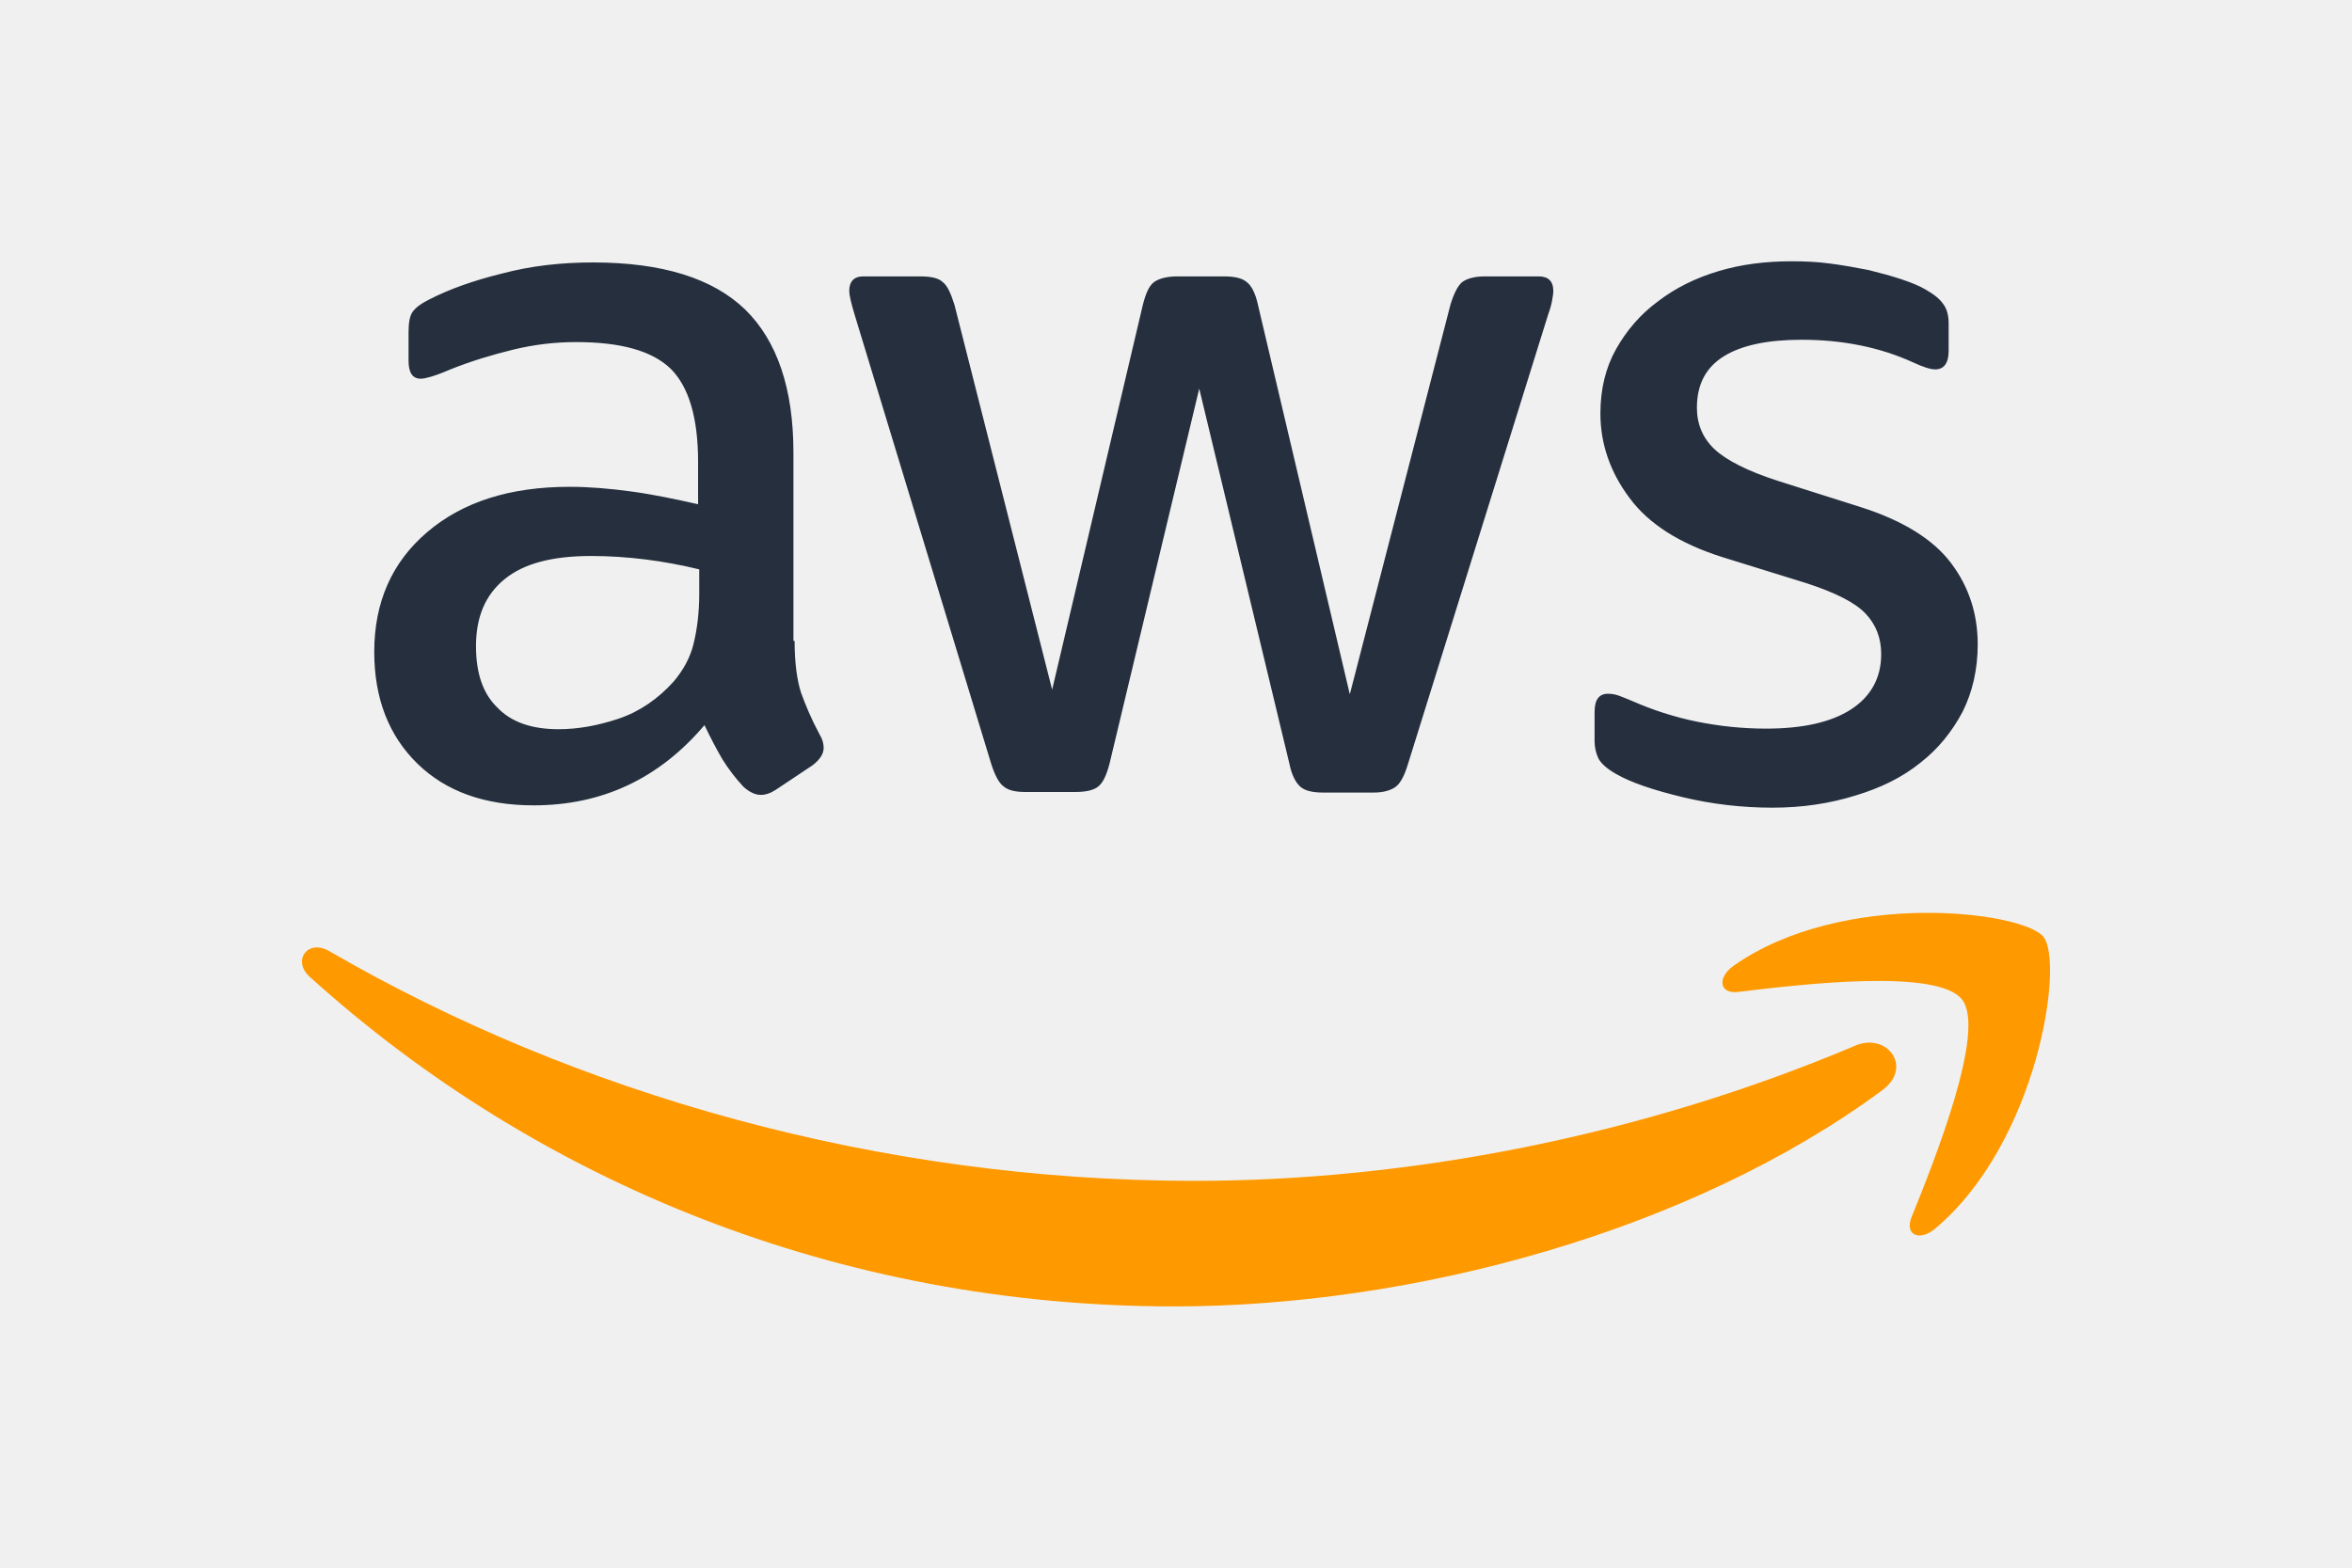
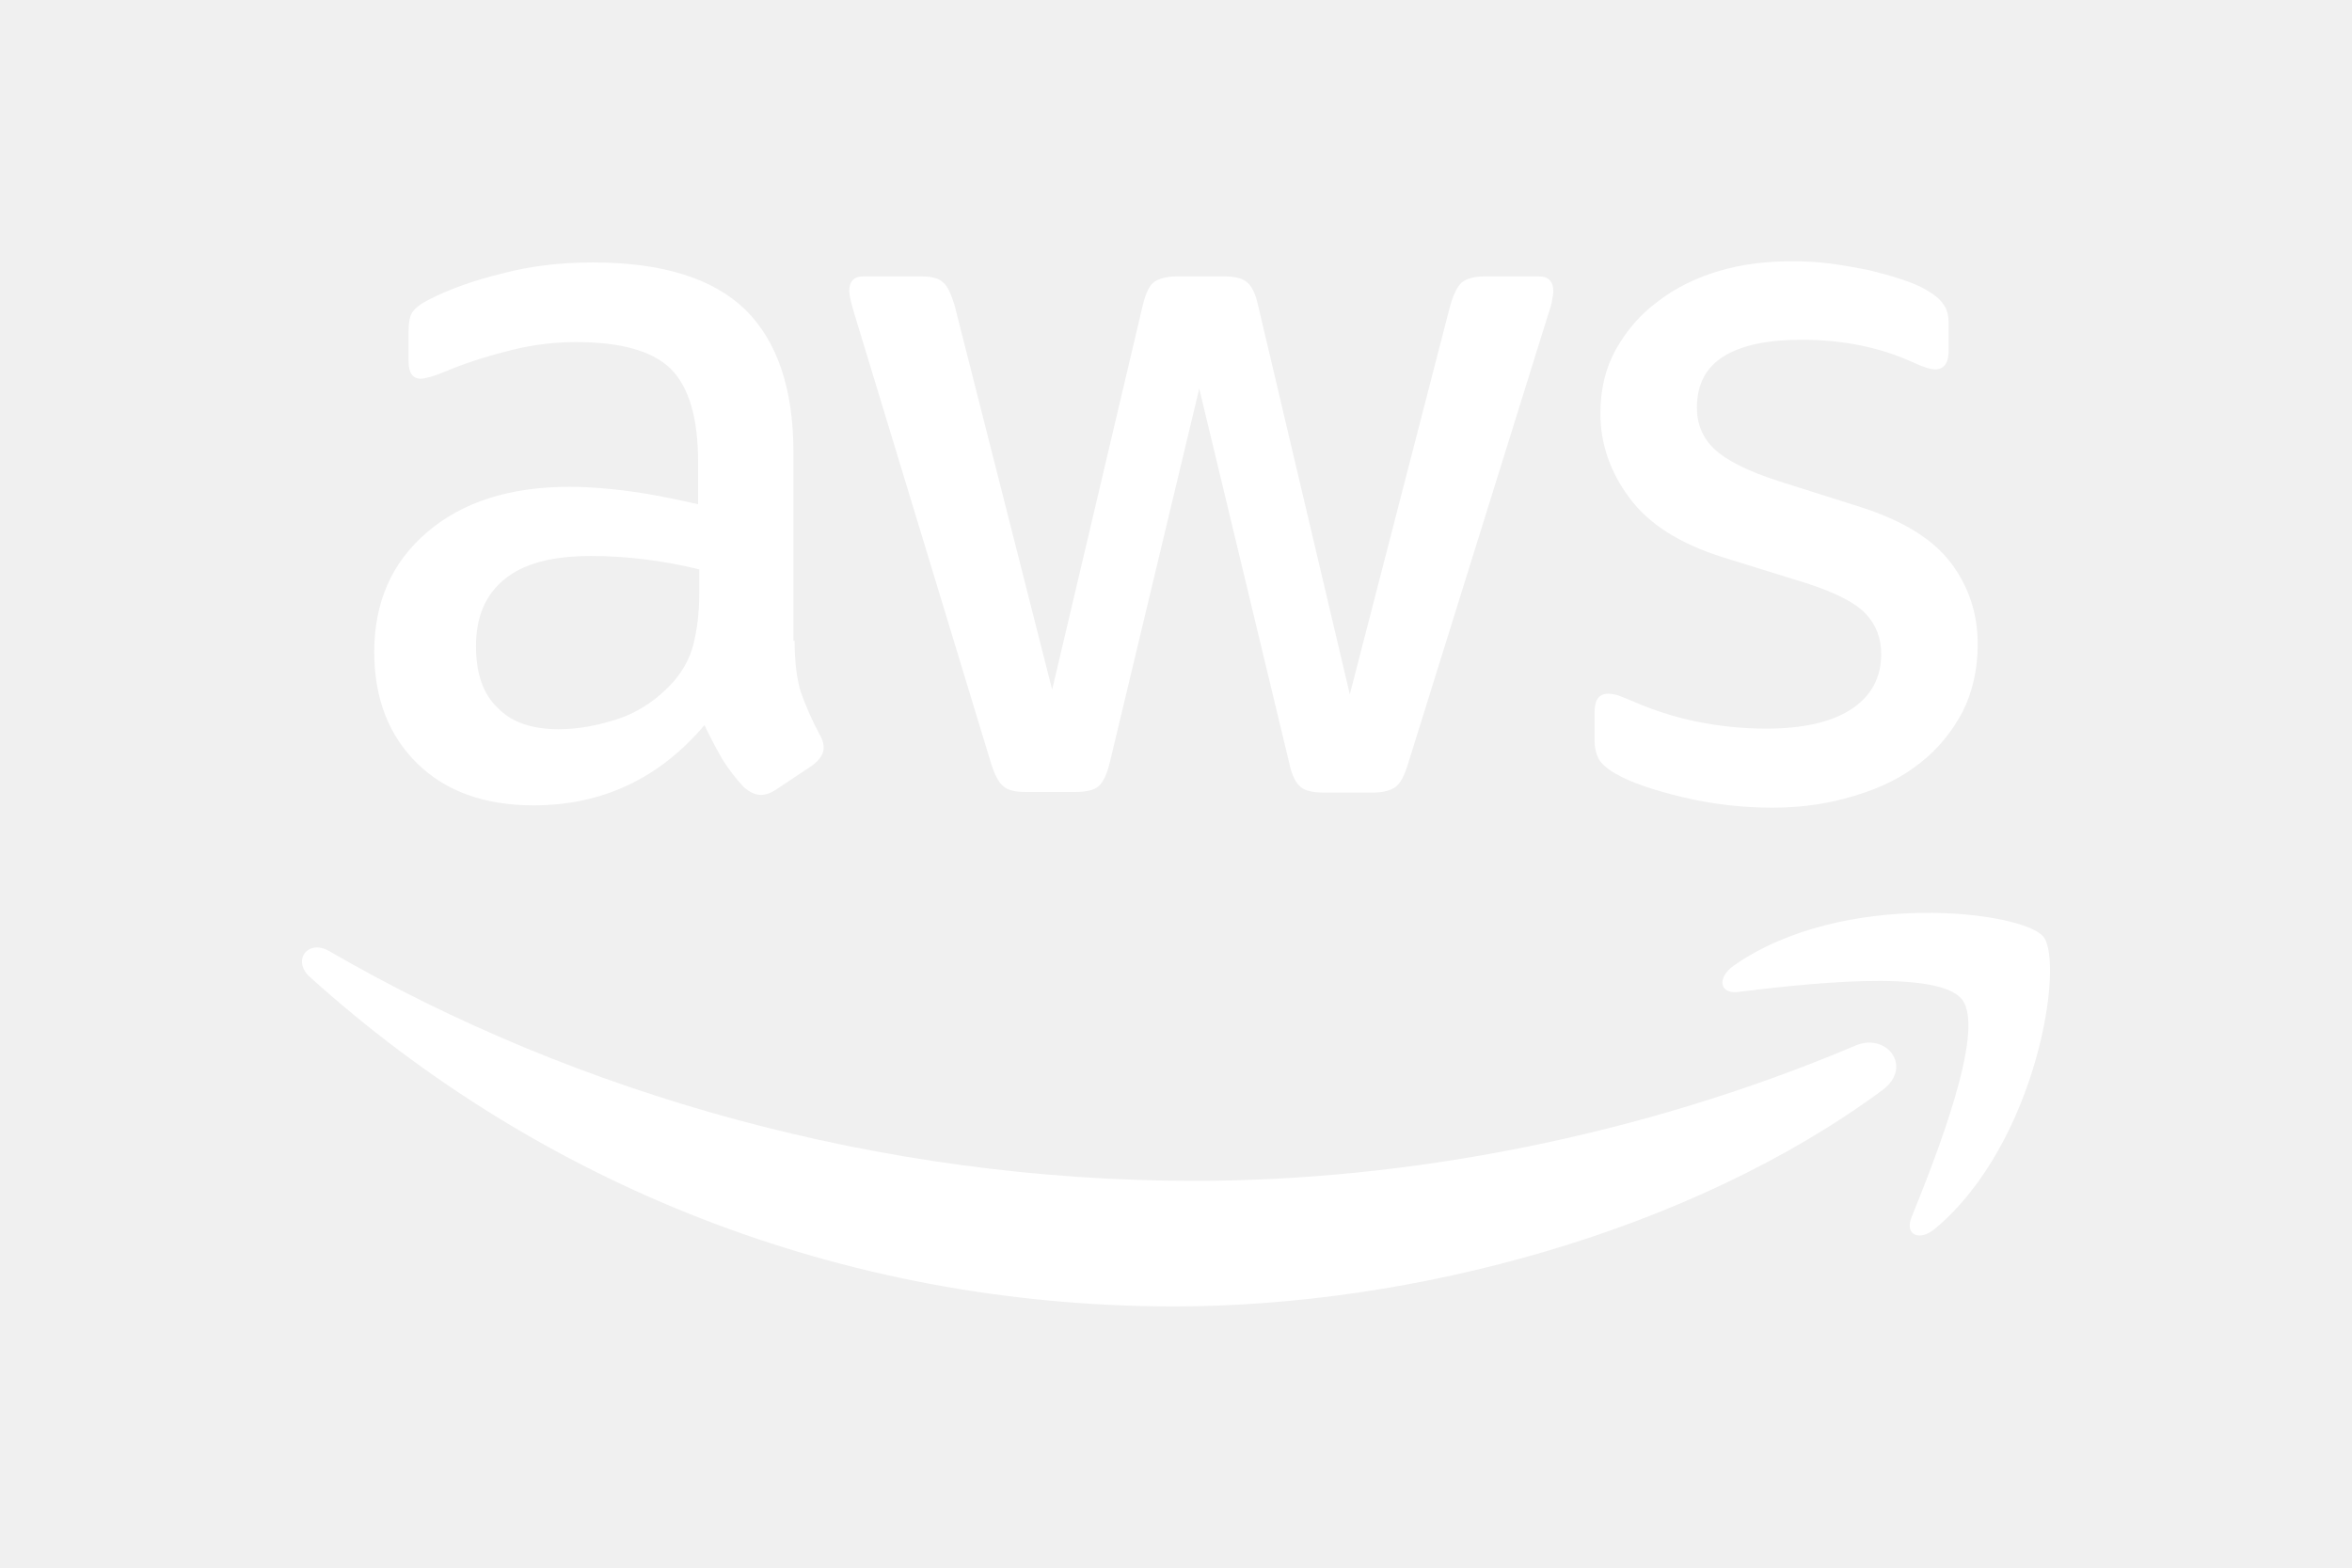
<svg xmlns="http://www.w3.org/2000/svg" height="800" width="1200" xml:space="preserve" y="0" x="0" id="Layer_1" version="1.1" viewBox="-45.101 -44.95 390.872 269.7">
-   <style id="style1855" type="text/css">.st1{fill-rule:evenodd;clip-rule:evenodd;fill:#f90}</style>
+   <style id="style1855" type="text/css">
+         .st1 {
+             fill-rule: evenodd;
+             clip-rule: evenodd;
+             fill: #ffffff
+         }
+     </style>
  <g transform="translate(-1.668 -1.1)" id="g1865">
-     <path id="path1857" d="M86.4 66.4c0 3.7.4 6.7 1.1 8.9.8 2.2 1.8 4.6 3.2 7.2.5.8.7 1.6.7 2.3 0 1-.6 2-1.9 3L83.2 92c-.9.6-1.8.9-2.6.9-1 0-2-.5-3-1.4-1.4-1.5-2.6-3.1-3.6-4.7-1-1.7-2-3.6-3.1-5.9-7.8 9.2-17.6 13.8-29.4 13.8-8.4 0-15.1-2.4-20-7.2-4.9-4.8-7.4-11.2-7.4-19.2 0-8.5 3-15.4 9.1-20.6 6.1-5.2 14.2-7.8 24.5-7.8 3.4 0 6.9.3 10.6.8 3.7.5 7.5 1.3 11.5 2.2v-7.3c0-7.6-1.6-12.9-4.7-16-3.2-3.1-8.6-4.6-16.3-4.6-3.5 0-7.1.4-10.8 1.3-3.7.9-7.3 2-10.8 3.4-1.6.7-2.8 1.1-3.5 1.3-.7.2-1.2.3-1.6.3-1.4 0-2.1-1-2.1-3.1v-4.9c0-1.6.2-2.8.7-3.5.5-.7 1.4-1.4 2.8-2.1 3.5-1.8 7.7-3.3 12.6-4.5C41 1.9 46.2 1.3 51.7 1.3c11.9 0 20.6 2.7 26.2 8.1 5.5 5.4 8.3 13.6 8.3 24.6v32.4zM45.8 81.6c3.3 0 6.7-.6 10.3-1.8 3.6-1.2 6.8-3.4 9.5-6.4 1.6-1.9 2.8-4 3.4-6.4.6-2.4 1-5.3 1-8.7v-4.2c-2.9-.7-6-1.3-9.2-1.7-3.2-.4-6.3-.6-9.4-.6-6.7 0-11.6 1.3-14.9 4-3.3 2.7-4.9 6.5-4.9 11.5 0 4.7 1.2 8.2 3.7 10.6 2.4 2.5 5.9 3.7 10.5 3.7zm80.3 10.8c-1.8 0-3-.3-3.8-1-.8-.6-1.5-2-2.1-3.9L96.7 10.2c-.6-2-.9-3.3-.9-4 0-1.6.8-2.5 2.4-2.5h9.8c1.9 0 3.2.3 3.9 1 .8.6 1.4 2 2 3.9l16.8 66.2 15.6-66.2c.5-2 1.1-3.3 1.9-3.9.8-.6 2.2-1 4-1h8c1.9 0 3.2.3 4 1 .8.6 1.5 2 1.9 3.9l15.8 67 17.3-67c.6-2 1.3-3.3 2-3.9.8-.6 2.1-1 3.9-1h9.3c1.6 0 2.5.8 2.5 2.5 0 .5-.1 1-.2 1.6-.1.6-.3 1.4-.7 2.5l-24.1 77.3c-.6 2-1.3 3.3-2.1 3.9-.8.6-2.1 1-3.8 1h-8.6c-1.9 0-3.2-.3-4-1-.8-.7-1.5-2-1.9-4L156 23l-15.4 64.4c-.5 2-1.1 3.3-1.9 4-.8.7-2.2 1-4 1zm128.5 2.7c-5.2 0-10.4-.6-15.4-1.8-5-1.2-8.9-2.5-11.5-4-1.6-.9-2.7-1.9-3.1-2.8-.4-.9-.6-1.9-.6-2.8v-5.1c0-2.1.8-3.1 2.3-3.1.6 0 1.2.1 1.8.3.6.2 1.5.6 2.5 1 3.4 1.5 7.1 2.7 11 3.5 4 .8 7.9 1.2 11.9 1.2 6.3 0 11.2-1.1 14.6-3.3 3.4-2.2 5.2-5.4 5.2-9.5 0-2.8-.9-5.1-2.7-7-1.8-1.9-5.2-3.6-10.1-5.2L246 52c-7.3-2.3-12.7-5.7-16-10.2-3.3-4.4-5-9.3-5-14.5 0-4.2.9-7.9 2.7-11.1 1.8-3.2 4.2-6 7.2-8.2 3-2.3 6.4-4 10.4-5.2 4-1.2 8.2-1.7 12.6-1.7 2.2 0 4.5.1 6.7.4 2.3.3 4.4.7 6.5 1.1 2 .5 3.9 1 5.7 1.6 1.8.6 3.2 1.2 4.2 1.8 1.4.8 2.4 1.6 3 2.5.6.8.9 1.9.9 3.3v4.7c0 2.1-.8 3.2-2.3 3.2-.8 0-2.1-.4-3.8-1.2-5.7-2.6-12.1-3.9-19.2-3.9-5.7 0-10.2.9-13.3 2.8-3.1 1.9-4.7 4.8-4.7 8.9 0 2.8 1 5.2 3 7.1 2 1.9 5.7 3.8 11 5.5l14.2 4.5c7.2 2.3 12.4 5.5 15.5 9.6 3.1 4.1 4.6 8.8 4.6 14 0 4.3-.9 8.2-2.6 11.6-1.8 3.4-4.2 6.4-7.3 8.8-3.1 2.5-6.8 4.3-11.1 5.6-4.5 1.4-9.2 2.1-14.3 2.1z" fill="#252f3e" />
+     <path id="path1857" d="M86.4 66.4c0 3.7.4 6.7 1.1 8.9.8 2.2 1.8 4.6 3.2 7.2.5.8.7 1.6.7 2.3 0 1-.6 2-1.9 3L83.2 92c-.9.6-1.8.9-2.6.9-1 0-2-.5-3-1.4-1.4-1.5-2.6-3.1-3.6-4.7-1-1.7-2-3.6-3.1-5.9-7.8 9.2-17.6 13.8-29.4 13.8-8.4 0-15.1-2.4-20-7.2-4.9-4.8-7.4-11.2-7.4-19.2 0-8.5 3-15.4 9.1-20.6 6.1-5.2 14.2-7.8 24.5-7.8 3.4 0 6.9.3 10.6.8 3.7.5 7.5 1.3 11.5 2.2v-7.3c0-7.6-1.6-12.9-4.7-16-3.2-3.1-8.6-4.6-16.3-4.6-3.5 0-7.1.4-10.8 1.3-3.7.9-7.3 2-10.8 3.4-1.6.7-2.8 1.1-3.5 1.3-.7.2-1.2.3-1.6.3-1.4 0-2.1-1-2.1-3.1v-4.9c0-1.6.2-2.8.7-3.5.5-.7 1.4-1.4 2.8-2.1 3.5-1.8 7.7-3.3 12.6-4.5C41 1.9 46.2 1.3 51.7 1.3c11.9 0 20.6 2.7 26.2 8.1 5.5 5.4 8.3 13.6 8.3 24.6v32.4zM45.8 81.6c3.3 0 6.7-.6 10.3-1.8 3.6-1.2 6.8-3.4 9.5-6.4 1.6-1.9 2.8-4 3.4-6.4.6-2.4 1-5.3 1-8.7v-4.2c-2.9-.7-6-1.3-9.2-1.7-3.2-.4-6.3-.6-9.4-.6-6.7 0-11.6 1.3-14.9 4-3.3 2.7-4.9 6.5-4.9 11.5 0 4.7 1.2 8.2 3.7 10.6 2.4 2.5 5.9 3.7 10.5 3.7zm80.3 10.8c-1.8 0-3-.3-3.8-1-.8-.6-1.5-2-2.1-3.9L96.7 10.2c-.6-2-.9-3.3-.9-4 0-1.6.8-2.5 2.4-2.5h9.8c1.9 0 3.2.3 3.9 1 .8.6 1.4 2 2 3.9l16.8 66.2 15.6-66.2c.5-2 1.1-3.3 1.9-3.9.8-.6 2.2-1 4-1h8c1.9 0 3.2.3 4 1 .8.6 1.5 2 1.9 3.9l15.8 67 17.3-67c.6-2 1.3-3.3 2-3.9.8-.6 2.1-1 3.9-1h9.3c1.6 0 2.5.8 2.5 2.5 0 .5-.1 1-.2 1.6-.1.6-.3 1.4-.7 2.5l-24.1 77.3c-.6 2-1.3 3.3-2.1 3.9-.8.6-2.1 1-3.8 1h-8.6c-1.9 0-3.2-.3-4-1-.8-.7-1.5-2-1.9-4L156 23l-15.4 64.4c-.5 2-1.1 3.3-1.9 4-.8.7-2.2 1-4 1zm128.5 2.7c-5.2 0-10.4-.6-15.4-1.8-5-1.2-8.9-2.5-11.5-4-1.6-.9-2.7-1.9-3.1-2.8-.4-.9-.6-1.9-.6-2.8v-5.1c0-2.1.8-3.1 2.3-3.1.6 0 1.2.1 1.8.3.6.2 1.5.6 2.5 1 3.4 1.5 7.1 2.7 11 3.5 4 .8 7.9 1.2 11.9 1.2 6.3 0 11.2-1.1 14.6-3.3 3.4-2.2 5.2-5.4 5.2-9.5 0-2.8-.9-5.1-2.7-7-1.8-1.9-5.2-3.6-10.1-5.2L246 52c-7.3-2.3-12.7-5.7-16-10.2-3.3-4.4-5-9.3-5-14.5 0-4.2.9-7.9 2.7-11.1 1.8-3.2 4.2-6 7.2-8.2 3-2.3 6.4-4 10.4-5.2 4-1.2 8.2-1.7 12.6-1.7 2.2 0 4.5.1 6.7.4 2.3.3 4.4.7 6.5 1.1 2 .5 3.9 1 5.7 1.6 1.8.6 3.2 1.2 4.2 1.8 1.4.8 2.4 1.6 3 2.5.6.8.9 1.9.9 3.3v4.7c0 2.1-.8 3.2-2.3 3.2-.8 0-2.1-.4-3.8-1.2-5.7-2.6-12.1-3.9-19.2-3.9-5.7 0-10.2.9-13.3 2.8-3.1 1.9-4.7 4.8-4.7 8.9 0 2.8 1 5.2 3 7.1 2 1.9 5.7 3.8 11 5.5l14.2 4.5c7.2 2.3 12.4 5.5 15.5 9.6 3.1 4.1 4.6 8.8 4.6 14 0 4.3-.9 8.2-2.6 11.6-1.8 3.4-4.2 6.4-7.3 8.8-3.1 2.5-6.8 4.3-11.1 5.6-4.5 1.4-9.2 2.1-14.3 2.1z" fill="#ffffff" />
    <g id="g1863">
      <path id="path1859" d="M273.5 143.7c-32.9 24.3-80.7 37.2-121.8 37.2-57.6 0-109.5-21.3-148.7-56.7-3.1-2.8-.3-6.6 3.4-4.4 42.4 24.6 94.7 39.5 148.8 39.5 36.5 0 76.6-7.6 113.5-23.2 5.5-2.5 10.2 3.6 4.8 7.6z" class="st1" />
      <path id="path1861" d="M287.2 128.1c-4.2-5.4-27.8-2.6-38.5-1.3-3.2.4-3.7-2.4-.8-4.5 18.8-13.2 49.7-9.4 53.3-5 3.6 4.5-1 35.4-18.6 50.2-2.7 2.3-5.3 1.1-4.1-1.9 4-9.9 12.9-32.2 8.7-37.5z" class="st1" />
    </g>
  </g>
</svg>
